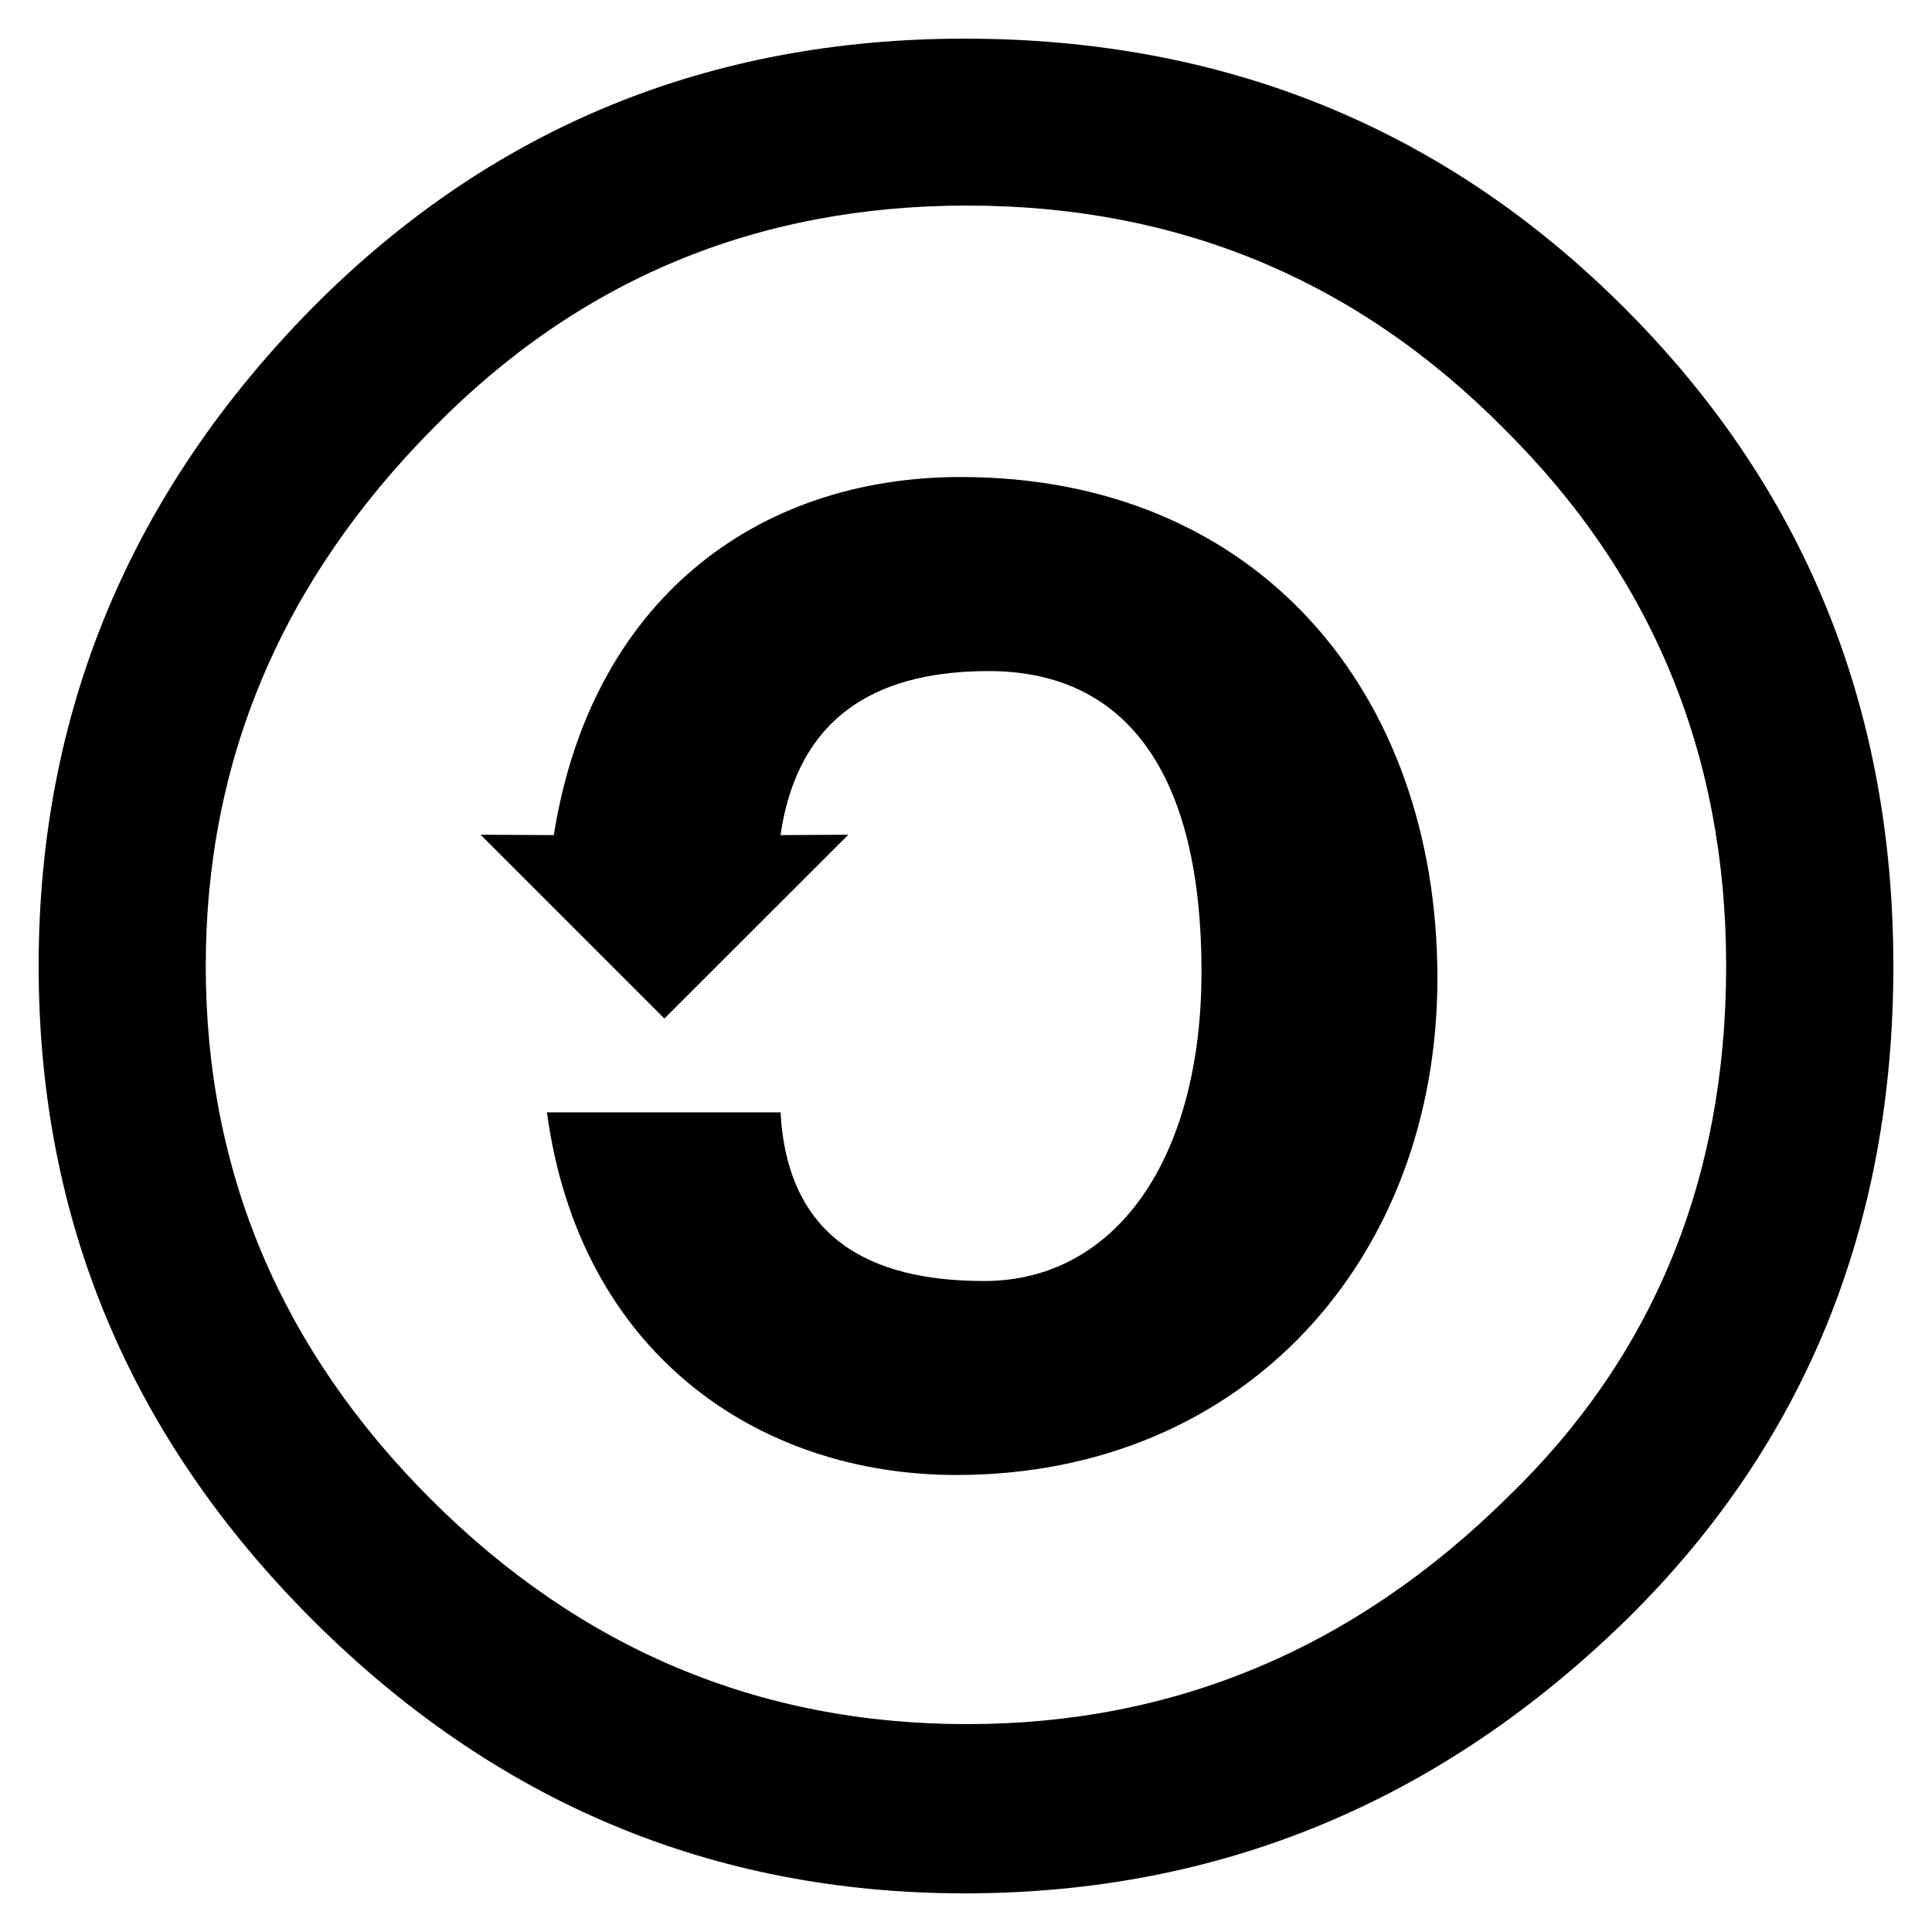
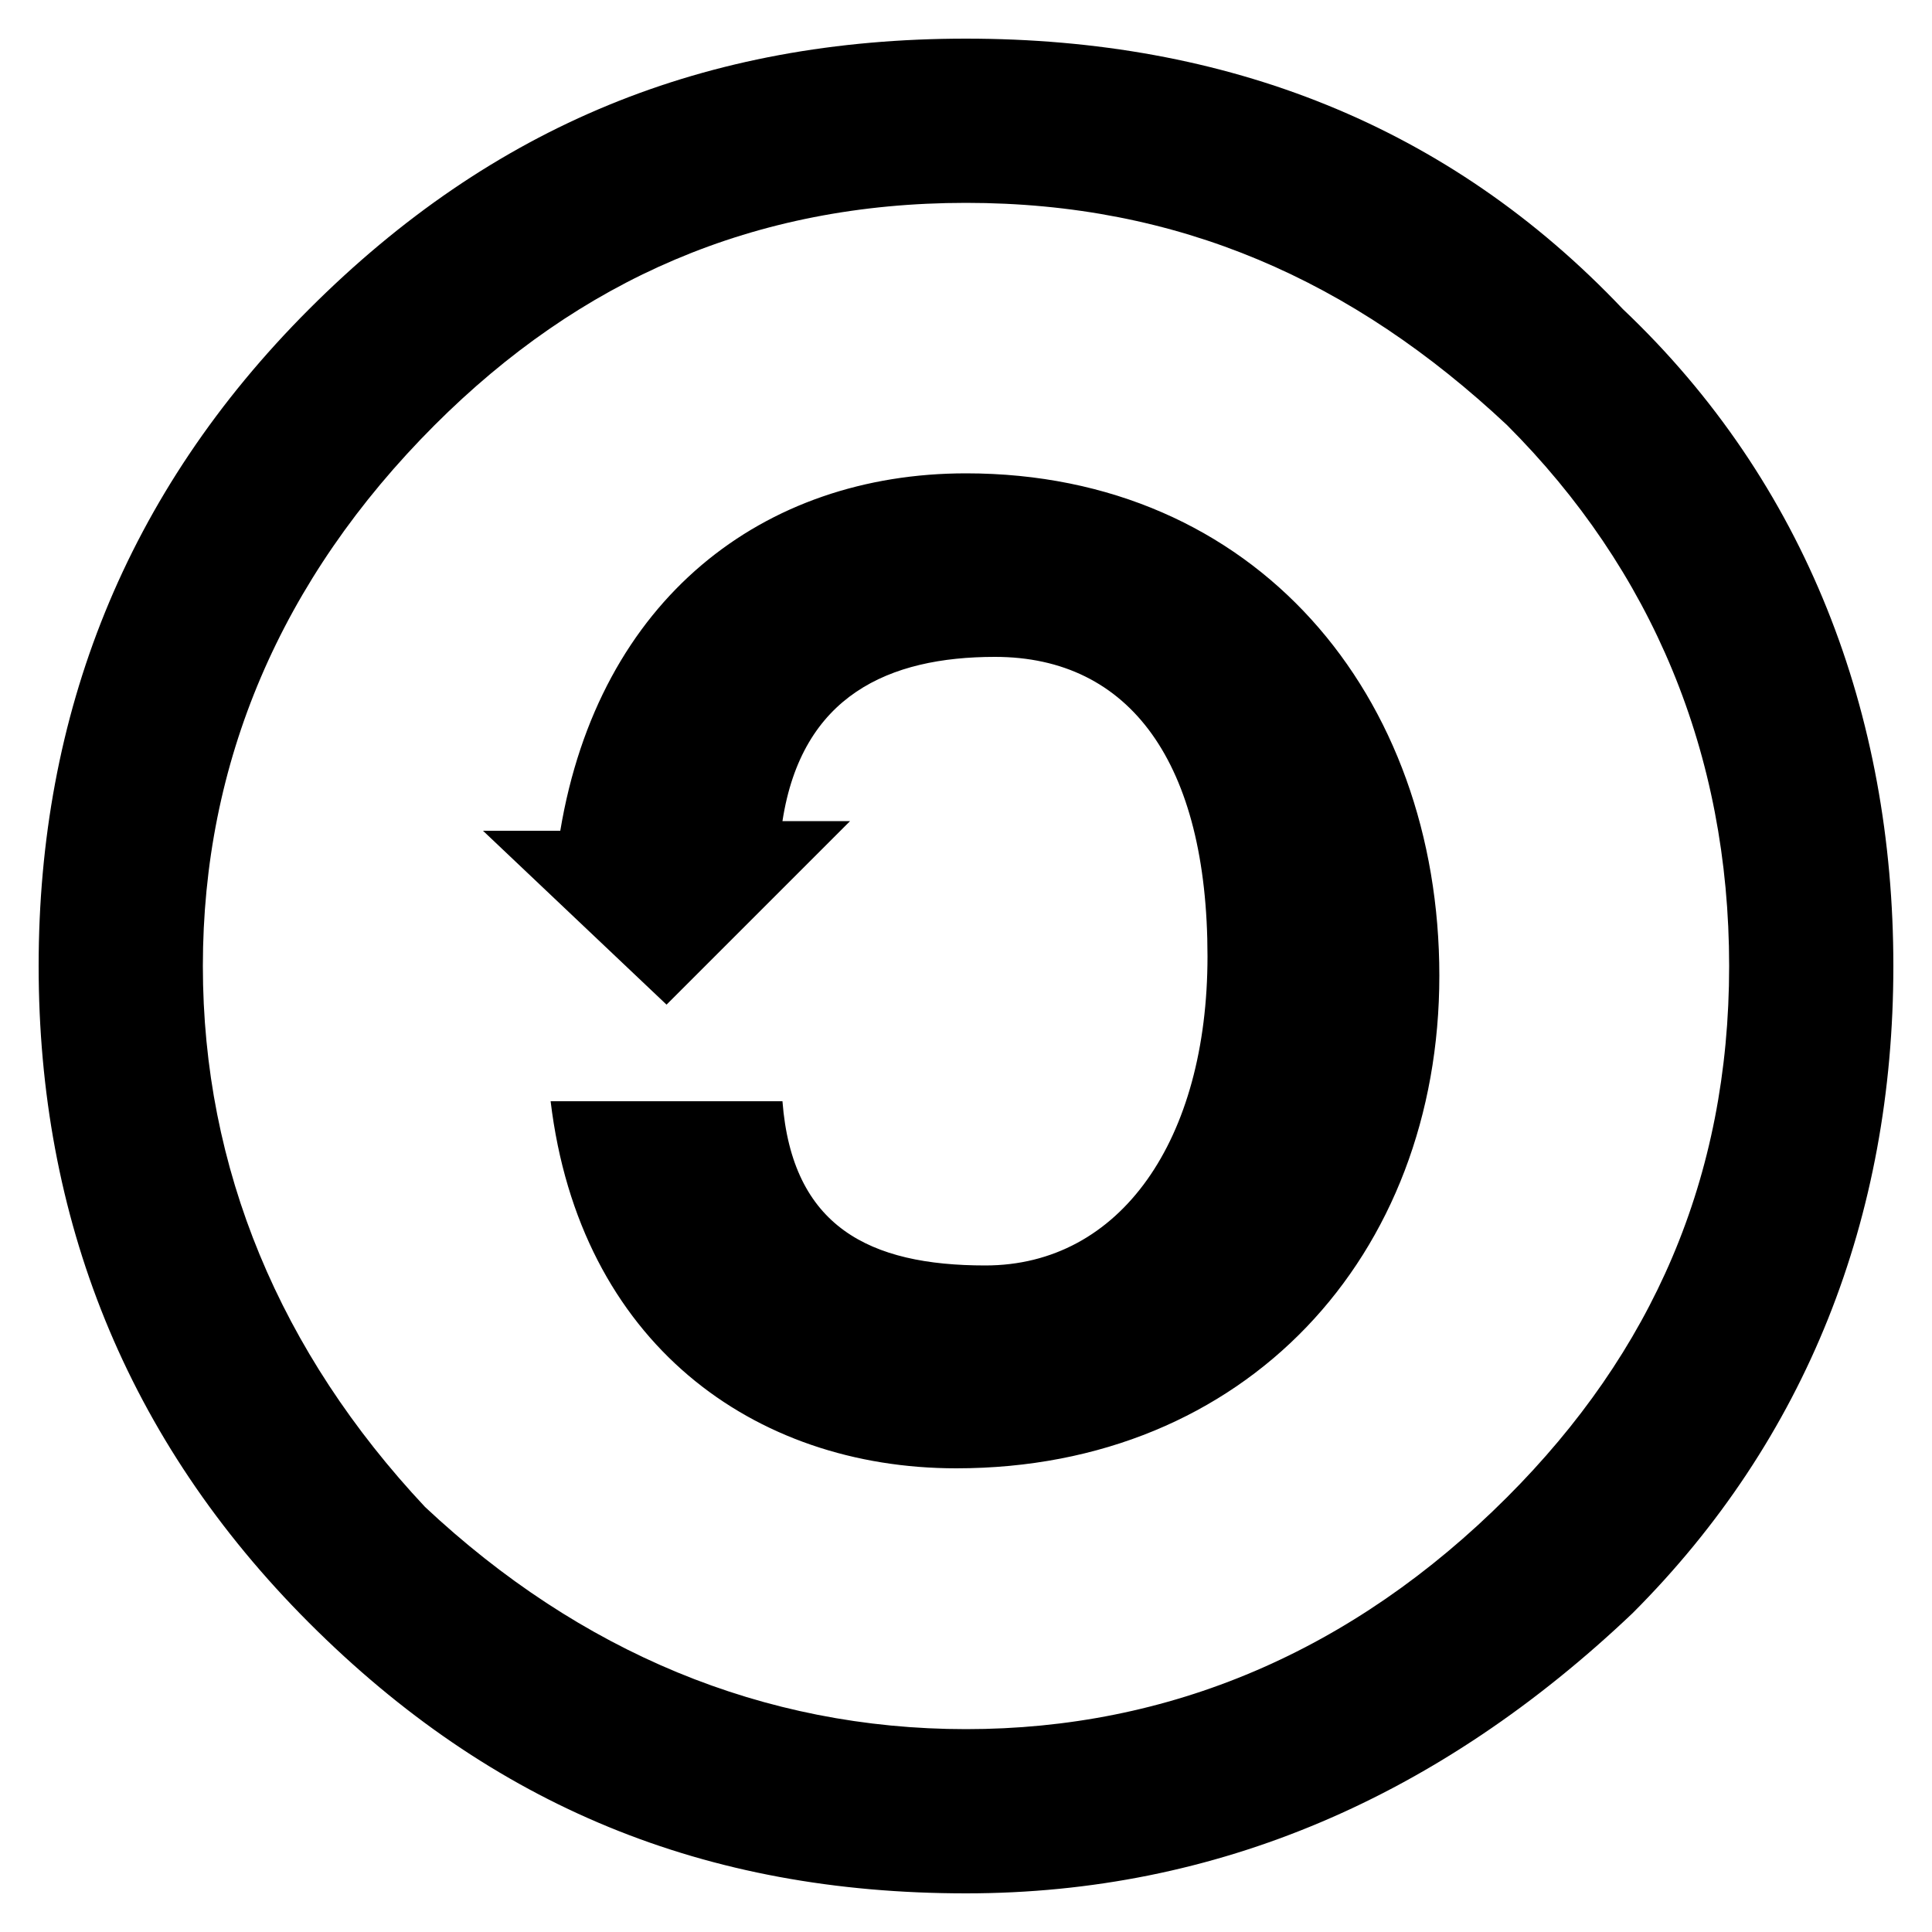
<svg xmlns="http://www.w3.org/2000/svg" version="1.1" id="Creative_Commons_ShareAlike" x="0px" y="0px" viewBox="0 0 20 20" enable-background="new 0 0 20 20" xml:space="preserve">
-   <g>
-     <path fill-rule="evenodd" clip-rule="evenodd" d="M9.988,0.4c-2.659,0-4.91,0.928-6.752,2.784   C1.345,5.104,0.4,7.376,0.4,10s0.945,4.88,2.835,6.768   c1.89,1.888,4.141,2.832,6.752,2.832c2.643,0,4.934-0.952,6.873-2.856   C18.687,14.936,19.6,12.688,19.6,10s-0.929-4.96-2.788-6.816   C14.954,1.328,12.679,0.4,9.988,0.4z M10.012,2.128   c2.179,0,4.029,0.768,5.551,2.304C17.101,5.952,17.869,7.808,17.869,10   c0,2.208-0.753,4.04-2.259,5.496c-1.586,1.568-3.452,2.352-5.599,2.352   c-2.147,0-3.997-0.776-5.551-2.328C2.907,13.968,2.13,12.128,2.13,10   c0-2.128,0.785-3.984,2.355-5.568C5.991,2.896,7.833,2.128,10.012,2.128z" />
-     <path d="M5.733,8.645C6.116,6.23,7.816,4.938,9.947,4.938   c3.065,0,4.933,2.224,4.933,5.189c0,2.894-1.987,5.142-4.98,5.142   c-2.059,0-3.903-1.267-4.238-3.754h2.418c0.072,1.291,0.91,1.746,2.107,1.746   c1.365,0,2.251-1.268,2.251-3.205c0-2.033-0.766-3.109-2.203-3.109   c-1.053,0-1.963,0.383-2.155,1.698L8.782,8.641l-1.904,1.903L4.975,8.641   L5.733,8.645z" />
-   </g>
+   <path d="M16.8,3.2C15,1.3,12.7,0.4,10,0.4c-2.7,0-4.9,0.9-6.8,2.8C1.3,5.1,0.4,7.4,0.4,10s0.9,4.9,2.8,6.8c1.9,1.9,4.1,2.8,6.8,2.8  c2.6,0,4.9-1,6.9-2.9c1.8-1.8,2.7-4.1,2.7-6.7S18.7,5,16.8,3.2z M15.6,15.5c-1.6,1.6-3.5,2.4-5.6,2.4c-2.1,0-4-0.8-5.6-2.3  C2.9,14,2.1,12.1,2.1,10s0.8-4,2.4-5.6C6,2.9,7.8,2.1,10,2.1s4,0.8,5.6,2.3c1.5,1.5,2.3,3.4,2.3,5.6C17.9,12.2,17.1,14,15.6,15.5z   M14.9,10.1c0,2.9-2,5.1-5,5.1c-2.1,0-3.9-1.3-4.2-3.8h2.4c0.1,1.3,0.9,1.7,2.1,1.7c1.4,0,2.3-1.3,2.3-3.2c0-2-0.8-3.1-2.2-3.1  c-1.1,0-2,0.4-2.2,1.7l0.7,0l-1.9,1.9L5,8.6l0.8,0c0.4-2.4,2.1-3.7,4.2-3.7C13,4.9,14.9,7.2,14.9,10.1z" />
</svg>
